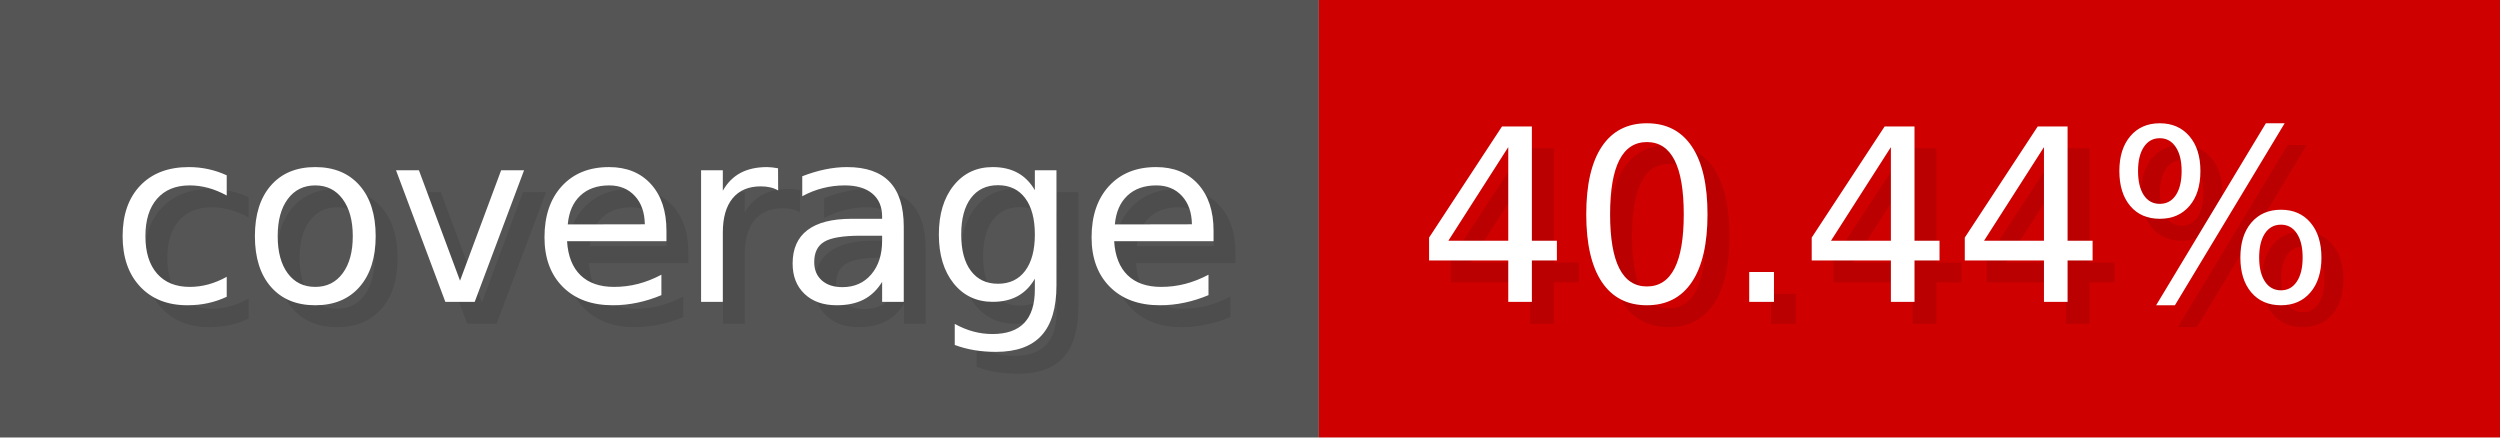
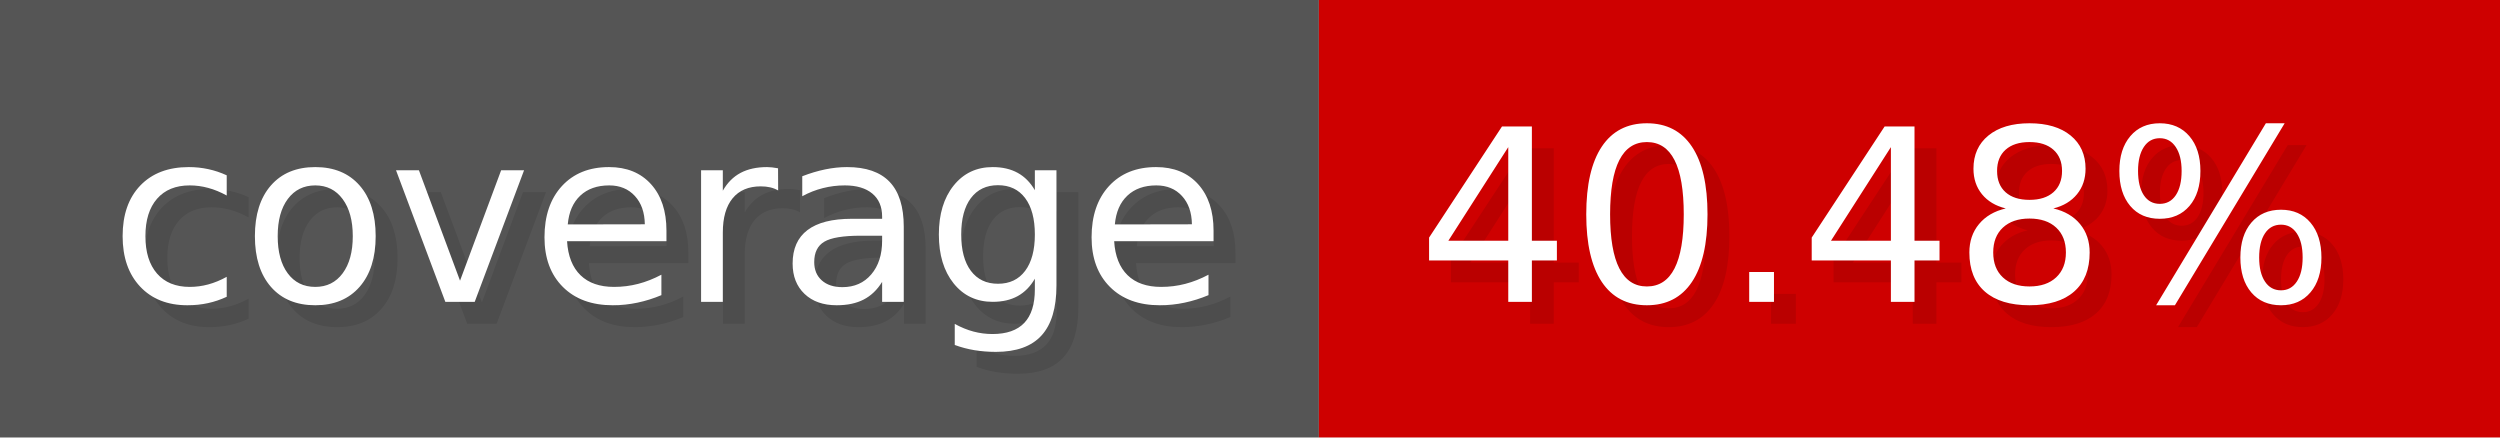
- <svg xmlns="http://www.w3.org/2000/svg" width="114.3" height="20" viewBox="0 0 1143 200" role="img" aria-label="coverage: 40.44%">
+ <svg xmlns="http://www.w3.org/2000/svg" width="114.3" height="20" viewBox="0 0 1143 200" role="img" aria-label="coverage: 40.48%">
  <g>
    <rect fill="#555" width="603" height="200" />
    <rect fill="#ce0000" x="603" width="540" height="200" />
  </g>
  <g aria-hidden="true" fill="#fff" text-anchor="start" font-family="Verdana,DejaVu Sans,sans-serif" font-size="110">
    <text x="60" y="148" textLength="503" fill="#000" opacity="0.1">coverage</text>
    <text x="50" y="138" textLength="503">coverage</text>
-     <text x="658" y="148" textLength="440" fill="#000" opacity="0.1">40.44%</text>
-     <text x="648" y="138" textLength="440">40.44%</text>
+     <text x="658" y="148" textLength="440" fill="#000" opacity="0.1">40.48%</text>
+     <text x="648" y="138" textLength="440">40.48%</text>
  </g>
</svg>
